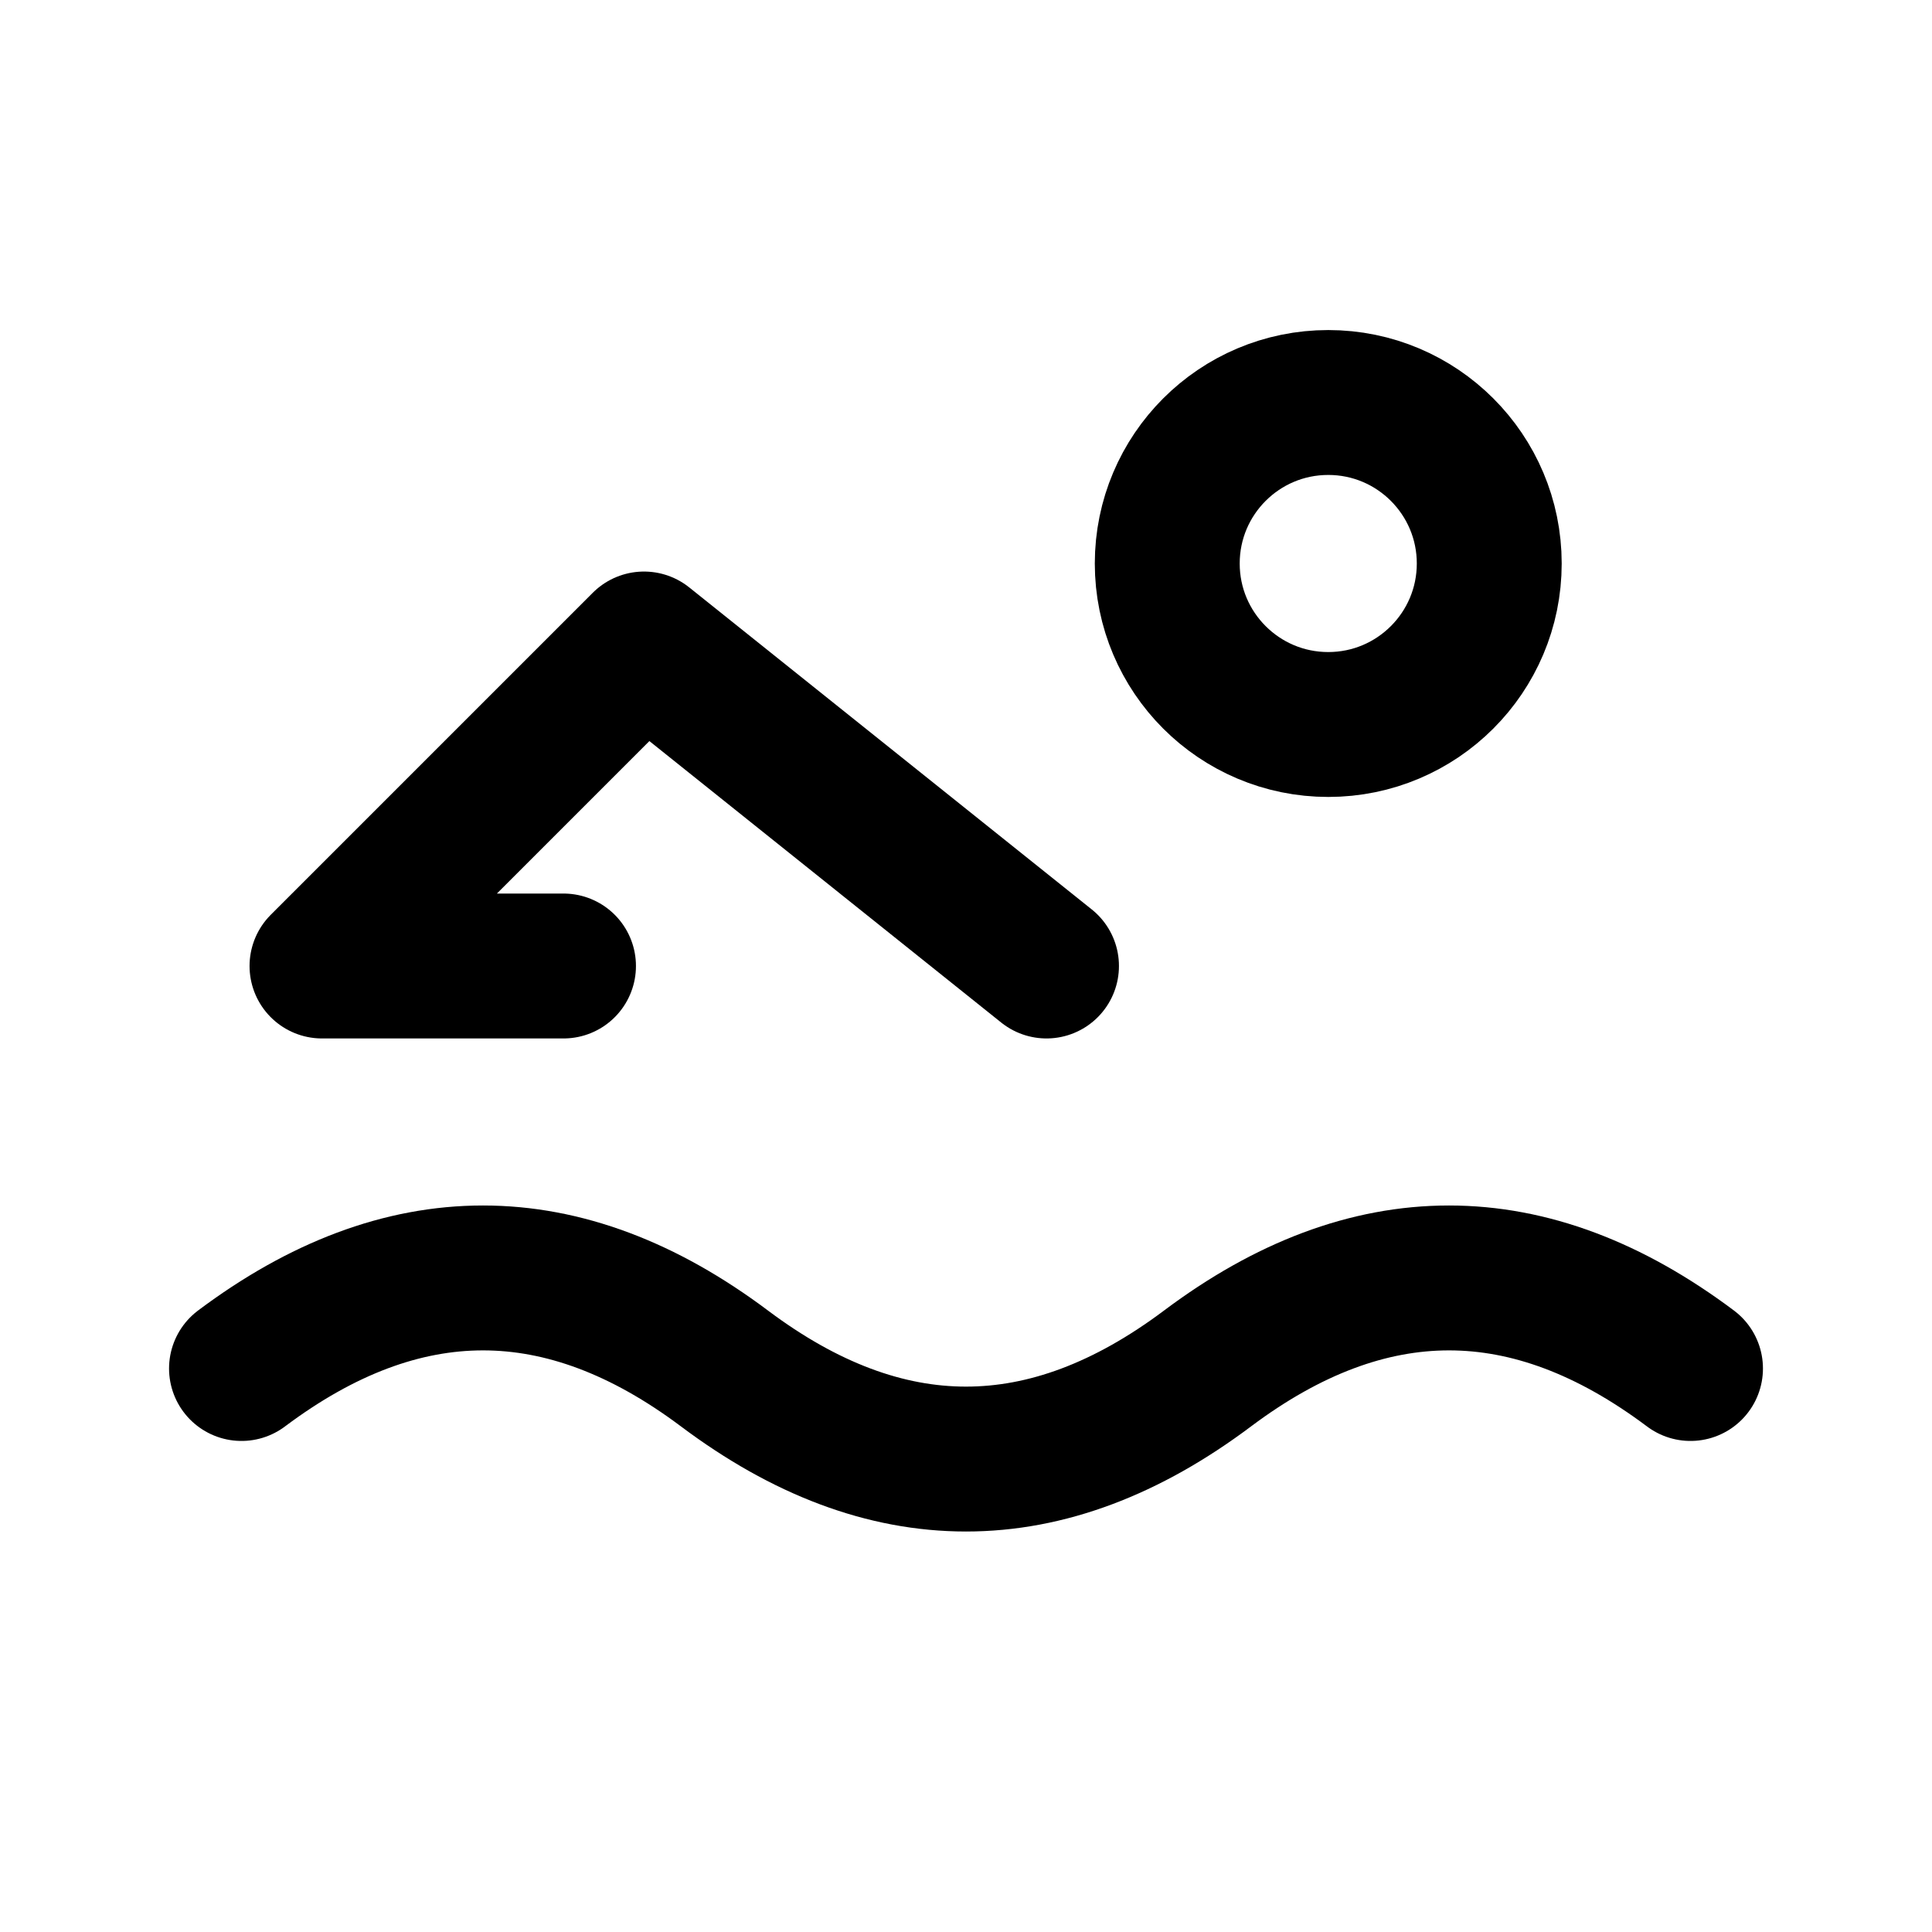
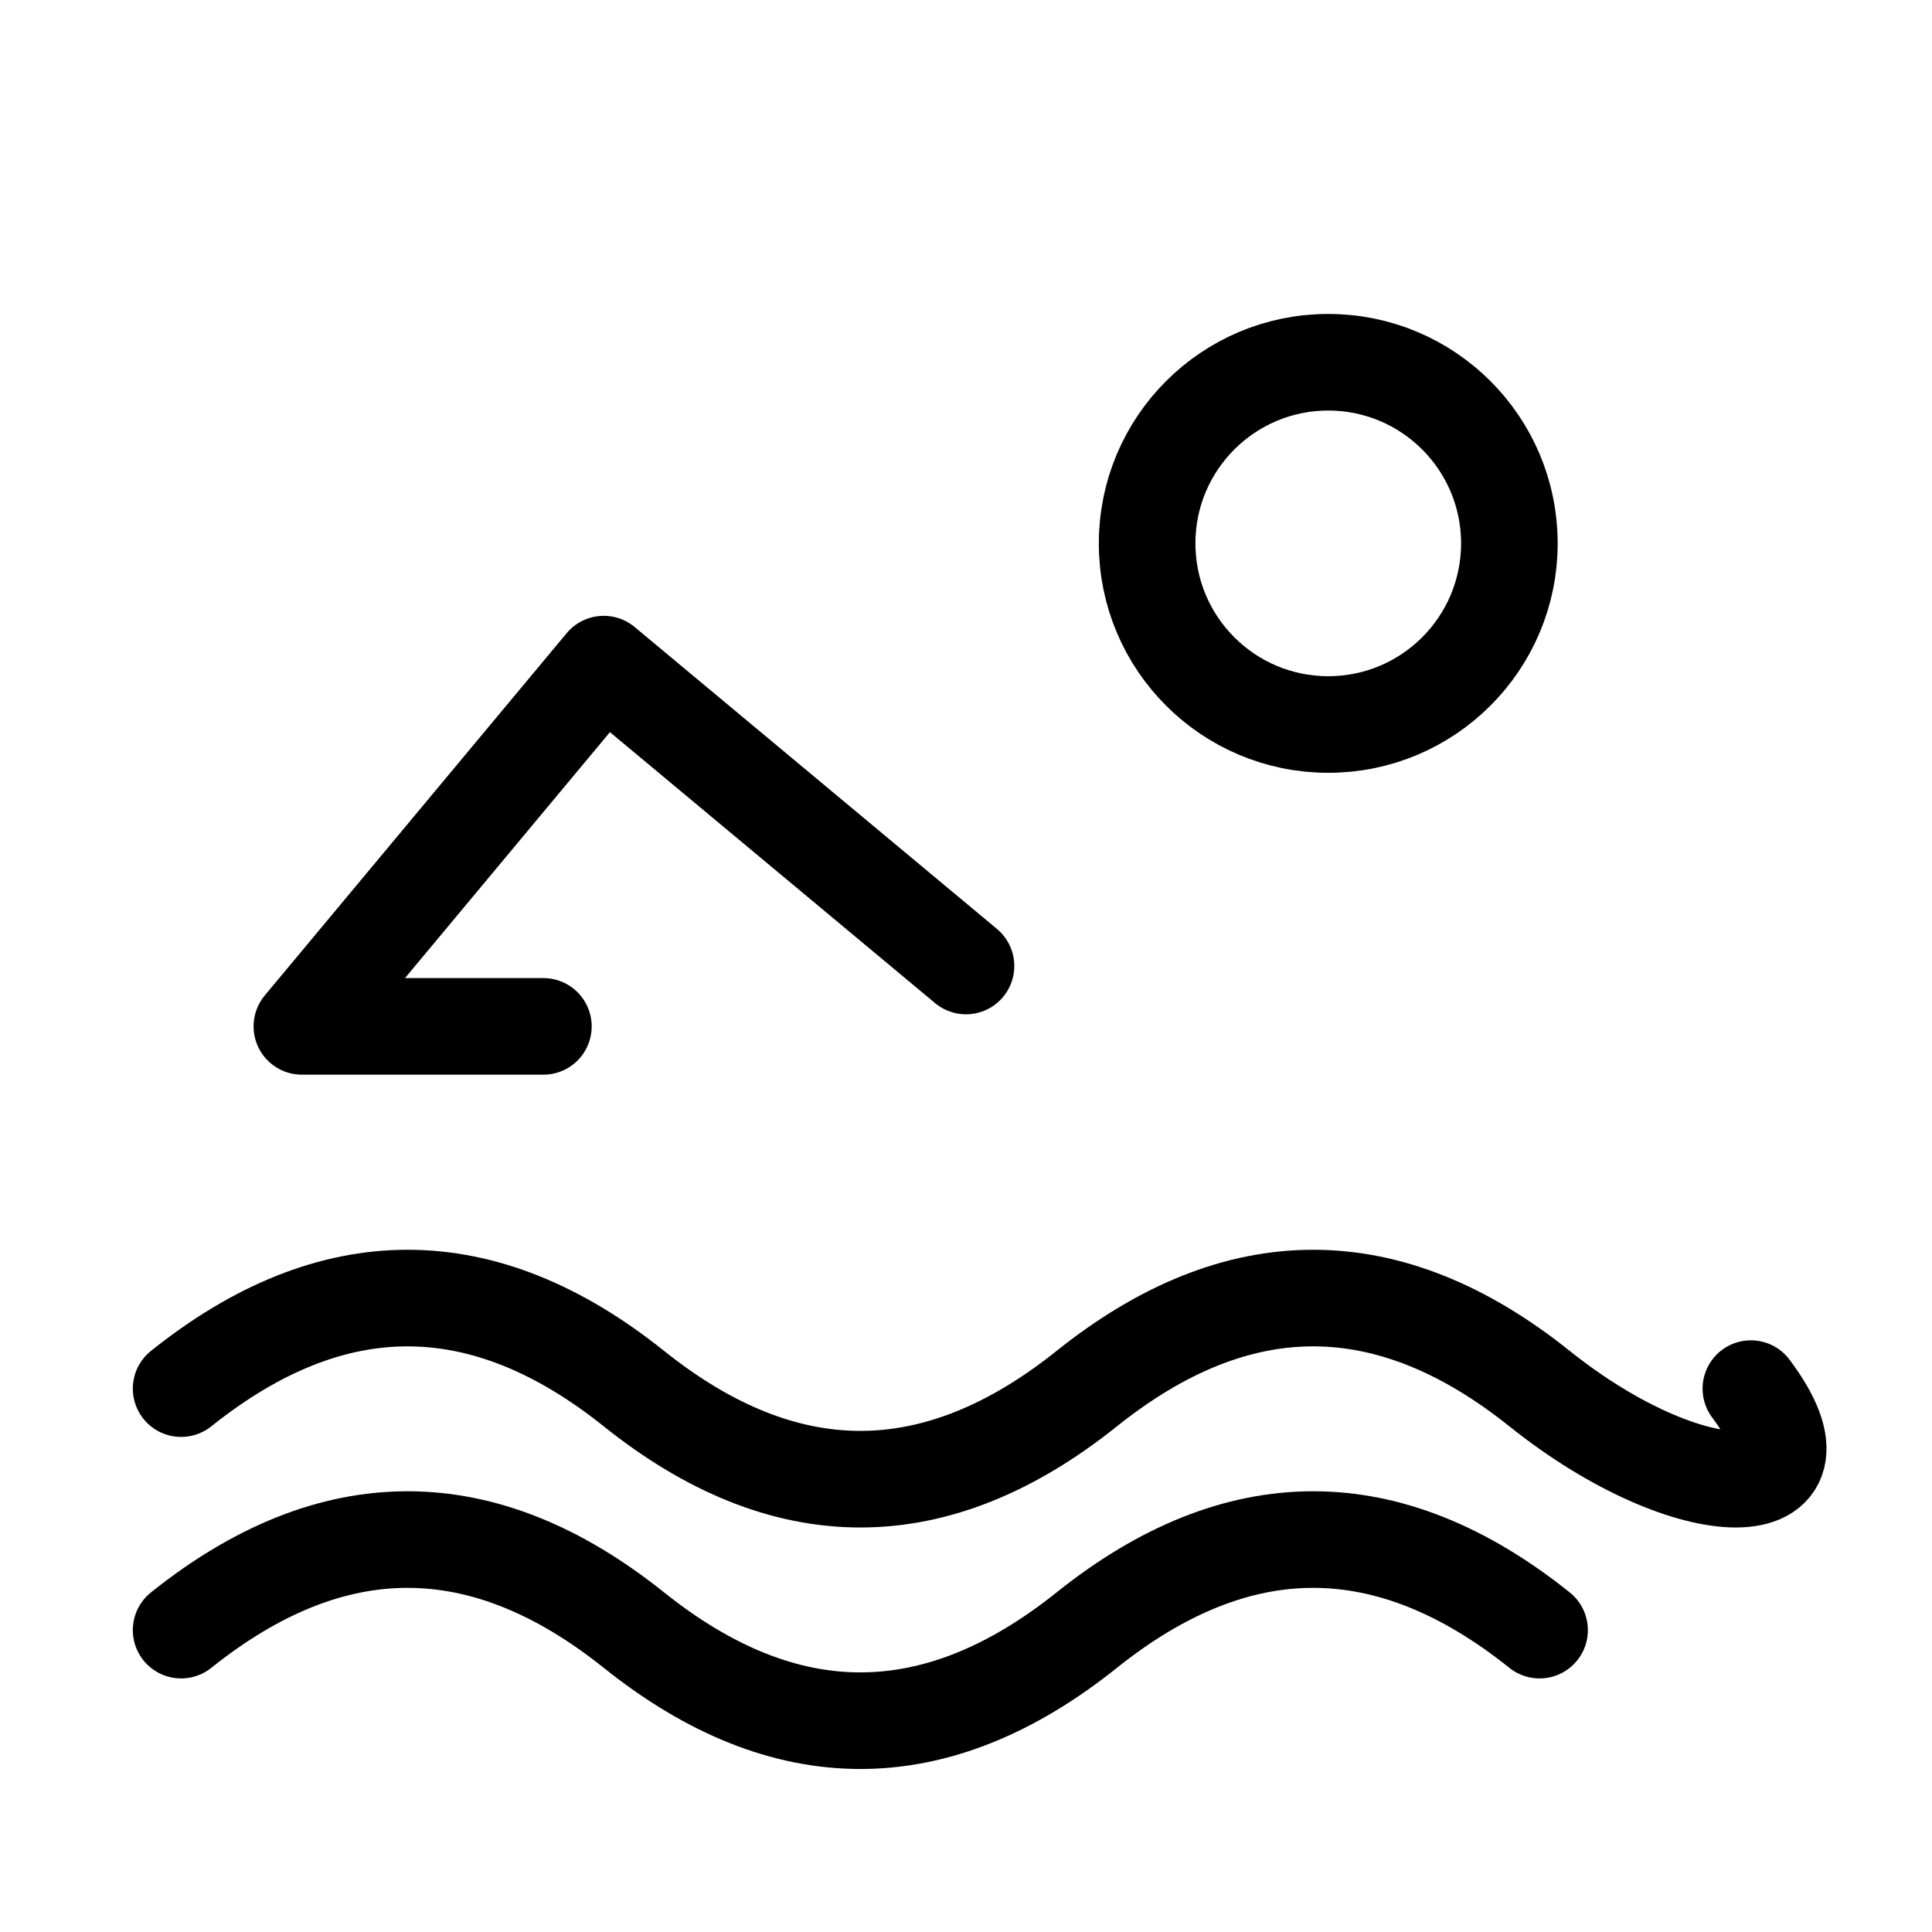
- <svg xmlns="http://www.w3.org/2000/svg" viewBox="0 0 24 24" fill="none" stroke="currentColor" stroke-width="1.8" stroke-linecap="round" stroke-linejoin="round" role="img" aria-label="Swimming">
-   <circle cx="16.5" cy="7" r="2" />
-   <path d="M4 12l4-4 5 4M4 12h3" />
-   <path d="M3 17c2-1.5 4-1.5 6 0s4 1.5 6 0 4-1.5 6 0" />
+ <svg xmlns="http://www.w3.org/2000/svg" viewBox="0 0 32 32" fill="none" stroke="currentColor" stroke-width="1.6" stroke-linecap="round" stroke-linejoin="round" role="img" aria-label="Swimming">
+   <circle cx="22" cy="9" r="3" />
+   <path d="M5 17l5-6 6 5M5 17h4" />
+   <path d="M3 23c2.5-2 5-2 7.5 0s5 2 7.5 0 5-2 7.5 0 5 2 3.5 0" />
+   <path d="M3 27c2.5-2 5-2 7.5 0s5 2 7.5 0 5-2 7.5 0" />
</svg>
